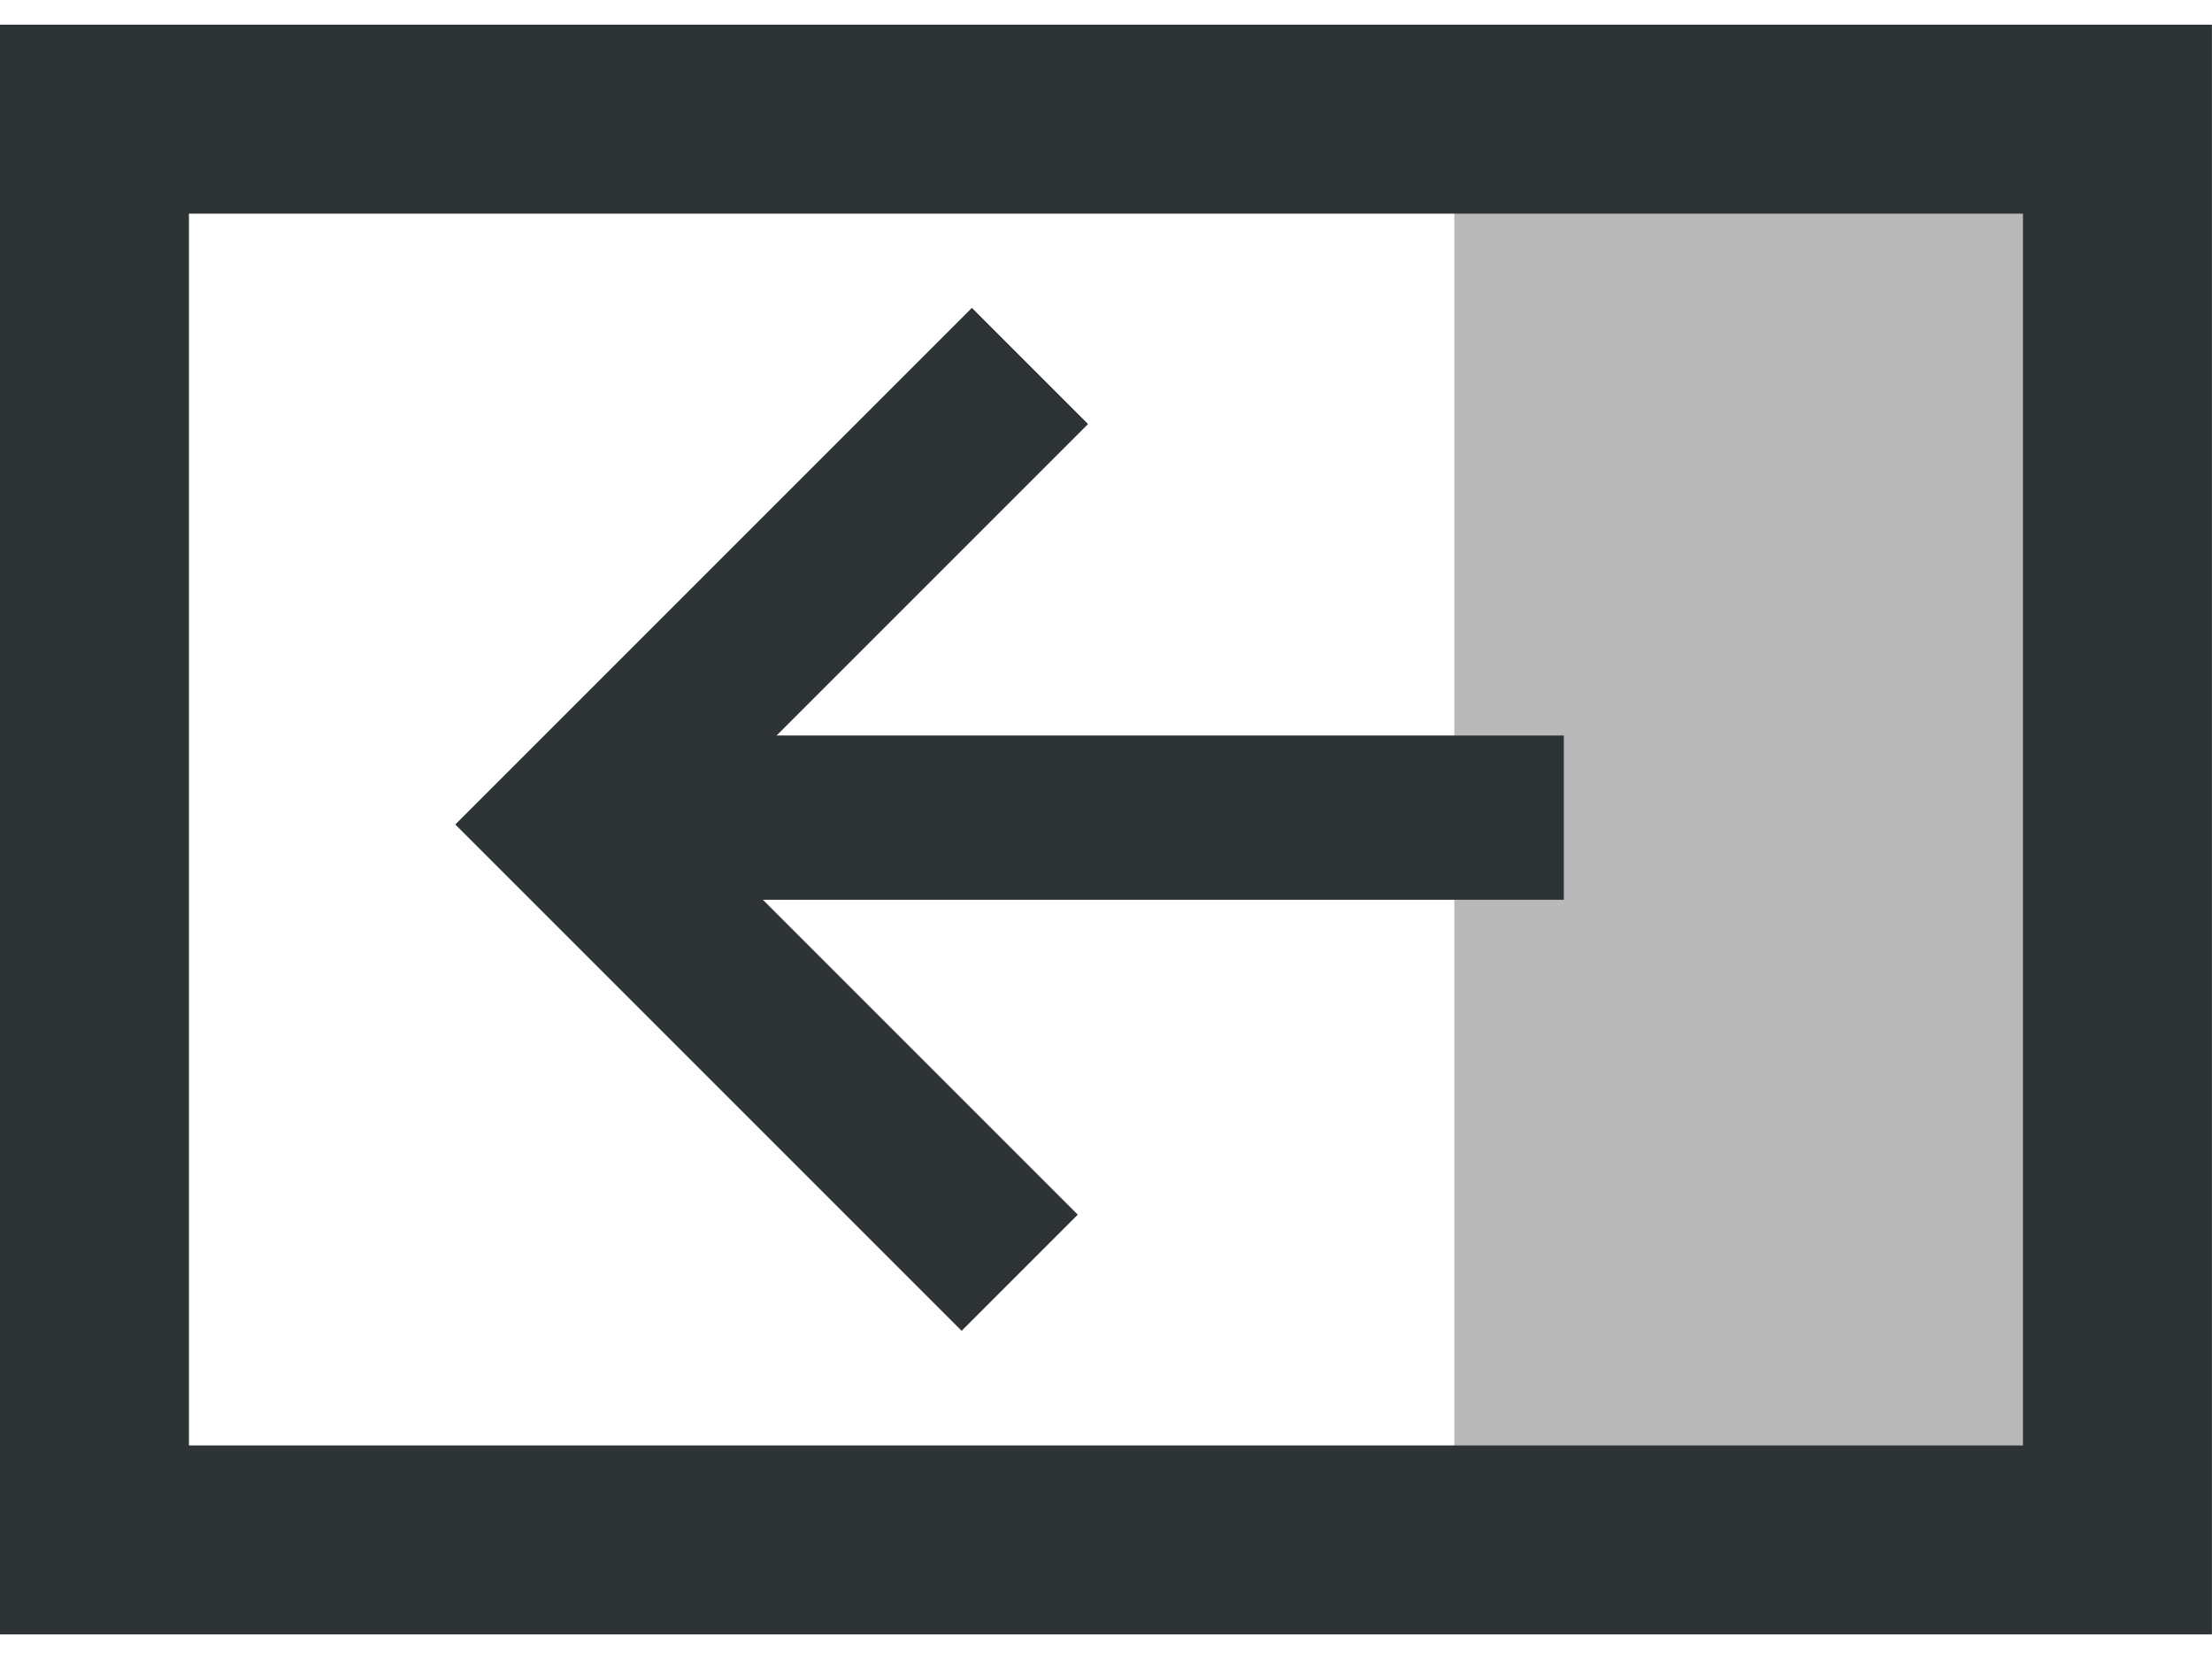
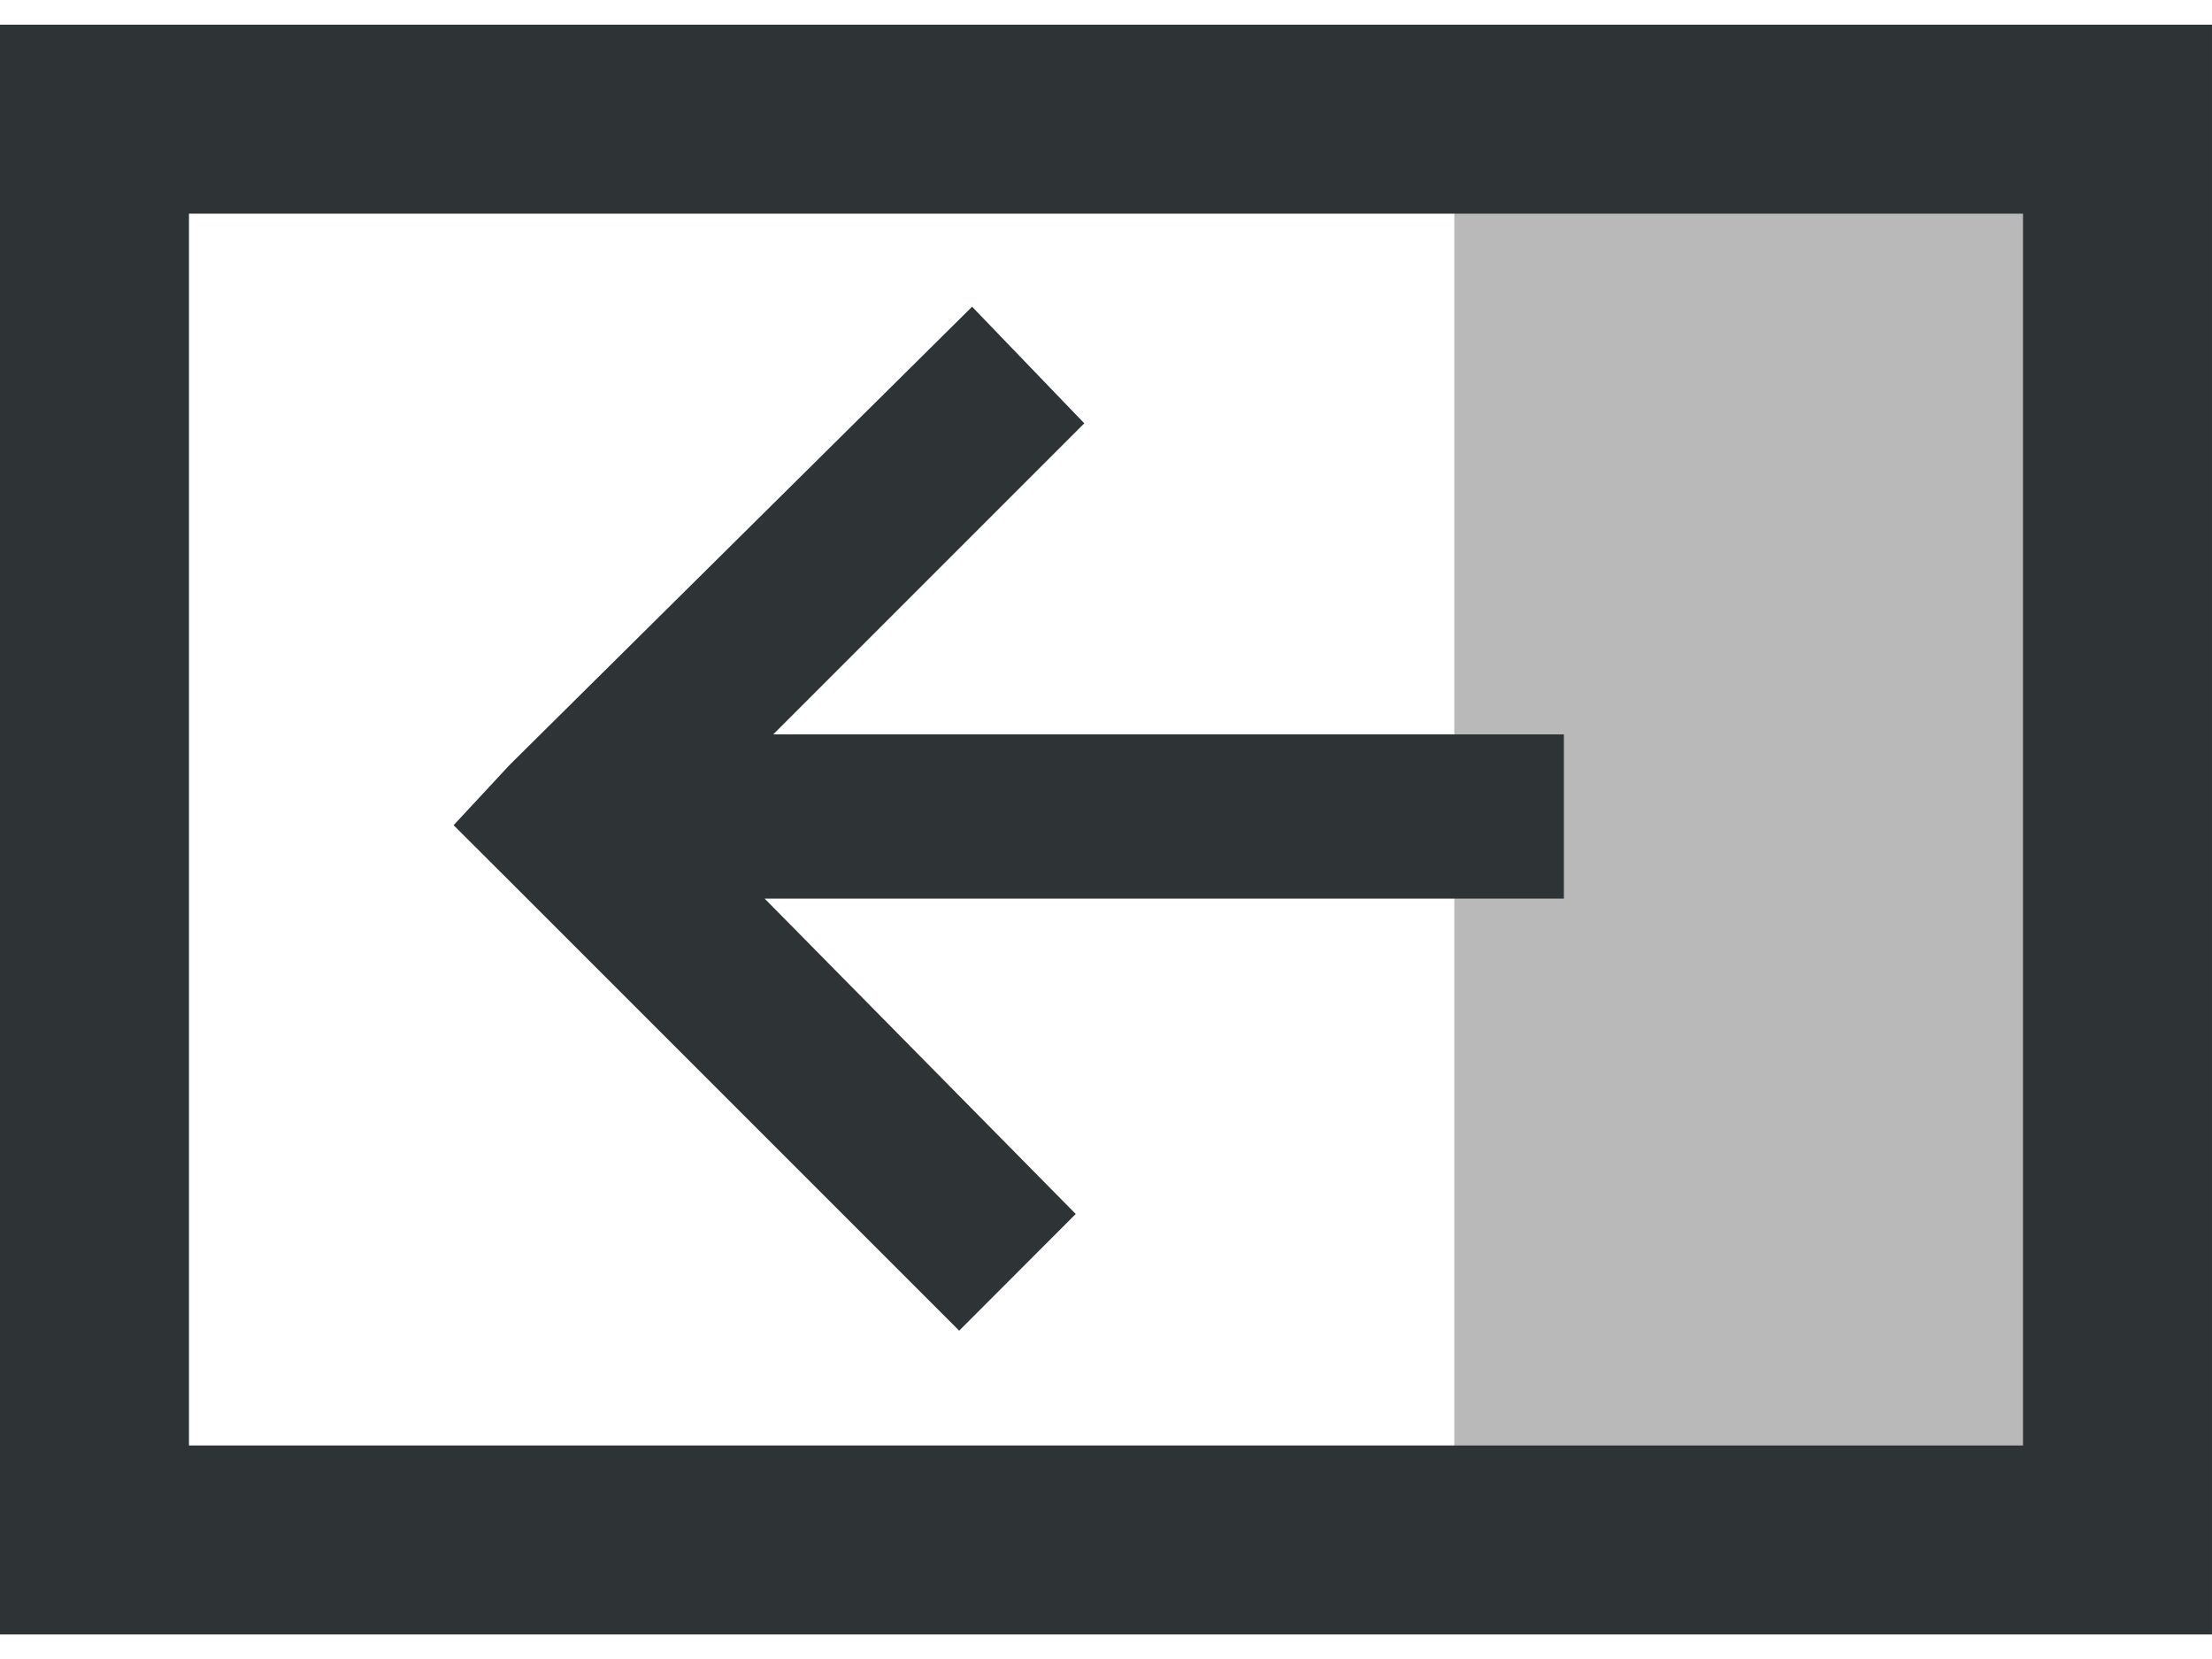
- <svg xmlns="http://www.w3.org/2000/svg" width="16" height="12" id="svg17805" version="1.1">
+ <svg xmlns="http://www.w3.org/2000/svg" version="1.1" width="16" height="12" id="svg17805">
  <defs id="defs17807" />
-   <g id="layer1" transform="translate(-159.6436,-103.308)">
-     <g transform="matrix(0.7920218,0,0,0.7920218,-699.0517,33.04578)" id="g8738-7-0">
-       <g id="g8271-9-8-9-3" transform="translate(49.4673,-167.3877)">
-         <rect style="color:#000000;fill:#b9b9b9;fill-opacity:1;fill-rule:nonzero;stroke:none;stroke-width:1.5;marker:none;visibility:visible;display:inline;overflow:visible;enable-background:accumulate" id="rect8020-7-3-7-8" width="5.422" height="11.688" x="1047.996" y="257.883" />
-         <g id="g6084-6-1-6-0" transform="matrix(0.8238319,0,0,0.8238319,-3532.647,-50.66598)">
-           <rect transform="translate(5171.342,161.9679)" y="211.718" x="373.75" height="15.75" width="22.426" id="rect6062-5-54-4-3" style="color:#000000;fill:none;stroke:#2e3436;stroke-width:2.095;marker:none;visibility:visible;display:inline;overflow:visible;enable-background:accumulate" />
-           <g id="g6156" transform="matrix(-1,0,0,1,11111.761,0)">
-             <path id="path8014-1-9-7-7" d="m 5560.47,381.429 -10.09,0 9.711,0" style="fill:none;stroke:#2e3436;stroke-width:1.821;stroke-linecap:butt;stroke-linejoin:miter;stroke-opacity:1" />
-             <path id="path8016-30-20-1-7" d="m 5556.298,376.422 5.083,5.083 -4.969,4.969" style="fill:none;stroke:#2e3436;stroke-width:1.821;stroke-linecap:butt;stroke-linejoin:miter;stroke-opacity:1" />
-           </g>
-         </g>
-       </g>
-     </g>
+   <g transform="translate(-159.6436,-103.308)" id="layer1">
+     <rect width="4.294" height="9.257" x="170.163" y="104.72" id="rect8020-7-3-7-8" style="color:#000000;fill:#b9b9b9;fill-opacity:1;fill-rule:nonzero;stroke:none;stroke-width:1.5;marker:none;visibility:visible;display:inline;overflow:visible;enable-background:accumulate" />
+     <rect width="14.633" height="10.277" x="160.327" y="104.17" id="rect6062-5-54-4-3" style="color:#000000;fill:none;stroke:#2e3436;stroke-width:1.367;marker:none;visibility:visible;display:inline;overflow:visible;enable-background:accumulate" />
+     <path d="M 7.031,2.219 3.688,5.531 3.281,5.969 3.688,6.375 6.938,9.625 7.781,8.781 5.531,6.5 l 5.781,0 0,-1.188 -5.719,0 2.25,-2.25 -0.812,-0.844 z" transform="translate(159.6436,103.308)" id="path8014-1-9-7-7" style="font-size:medium;font-style:normal;font-variant:normal;font-weight:normal;font-stretch:normal;text-indent:0;text-align:start;text-decoration:none;line-height:normal;letter-spacing:normal;word-spacing:normal;text-transform:none;direction:ltr;block-progression:tb;writing-mode:lr-tb;text-anchor:start;baseline-shift:baseline;color:#000000;fill:#2e3436;fill-opacity:1;stroke:none;stroke-width:1.188;marker:none;visibility:visible;display:inline;overflow:visible;enable-background:accumulate;font-family:Sans;-inkscape-font-specification:Sans" />
  </g>
</svg>
